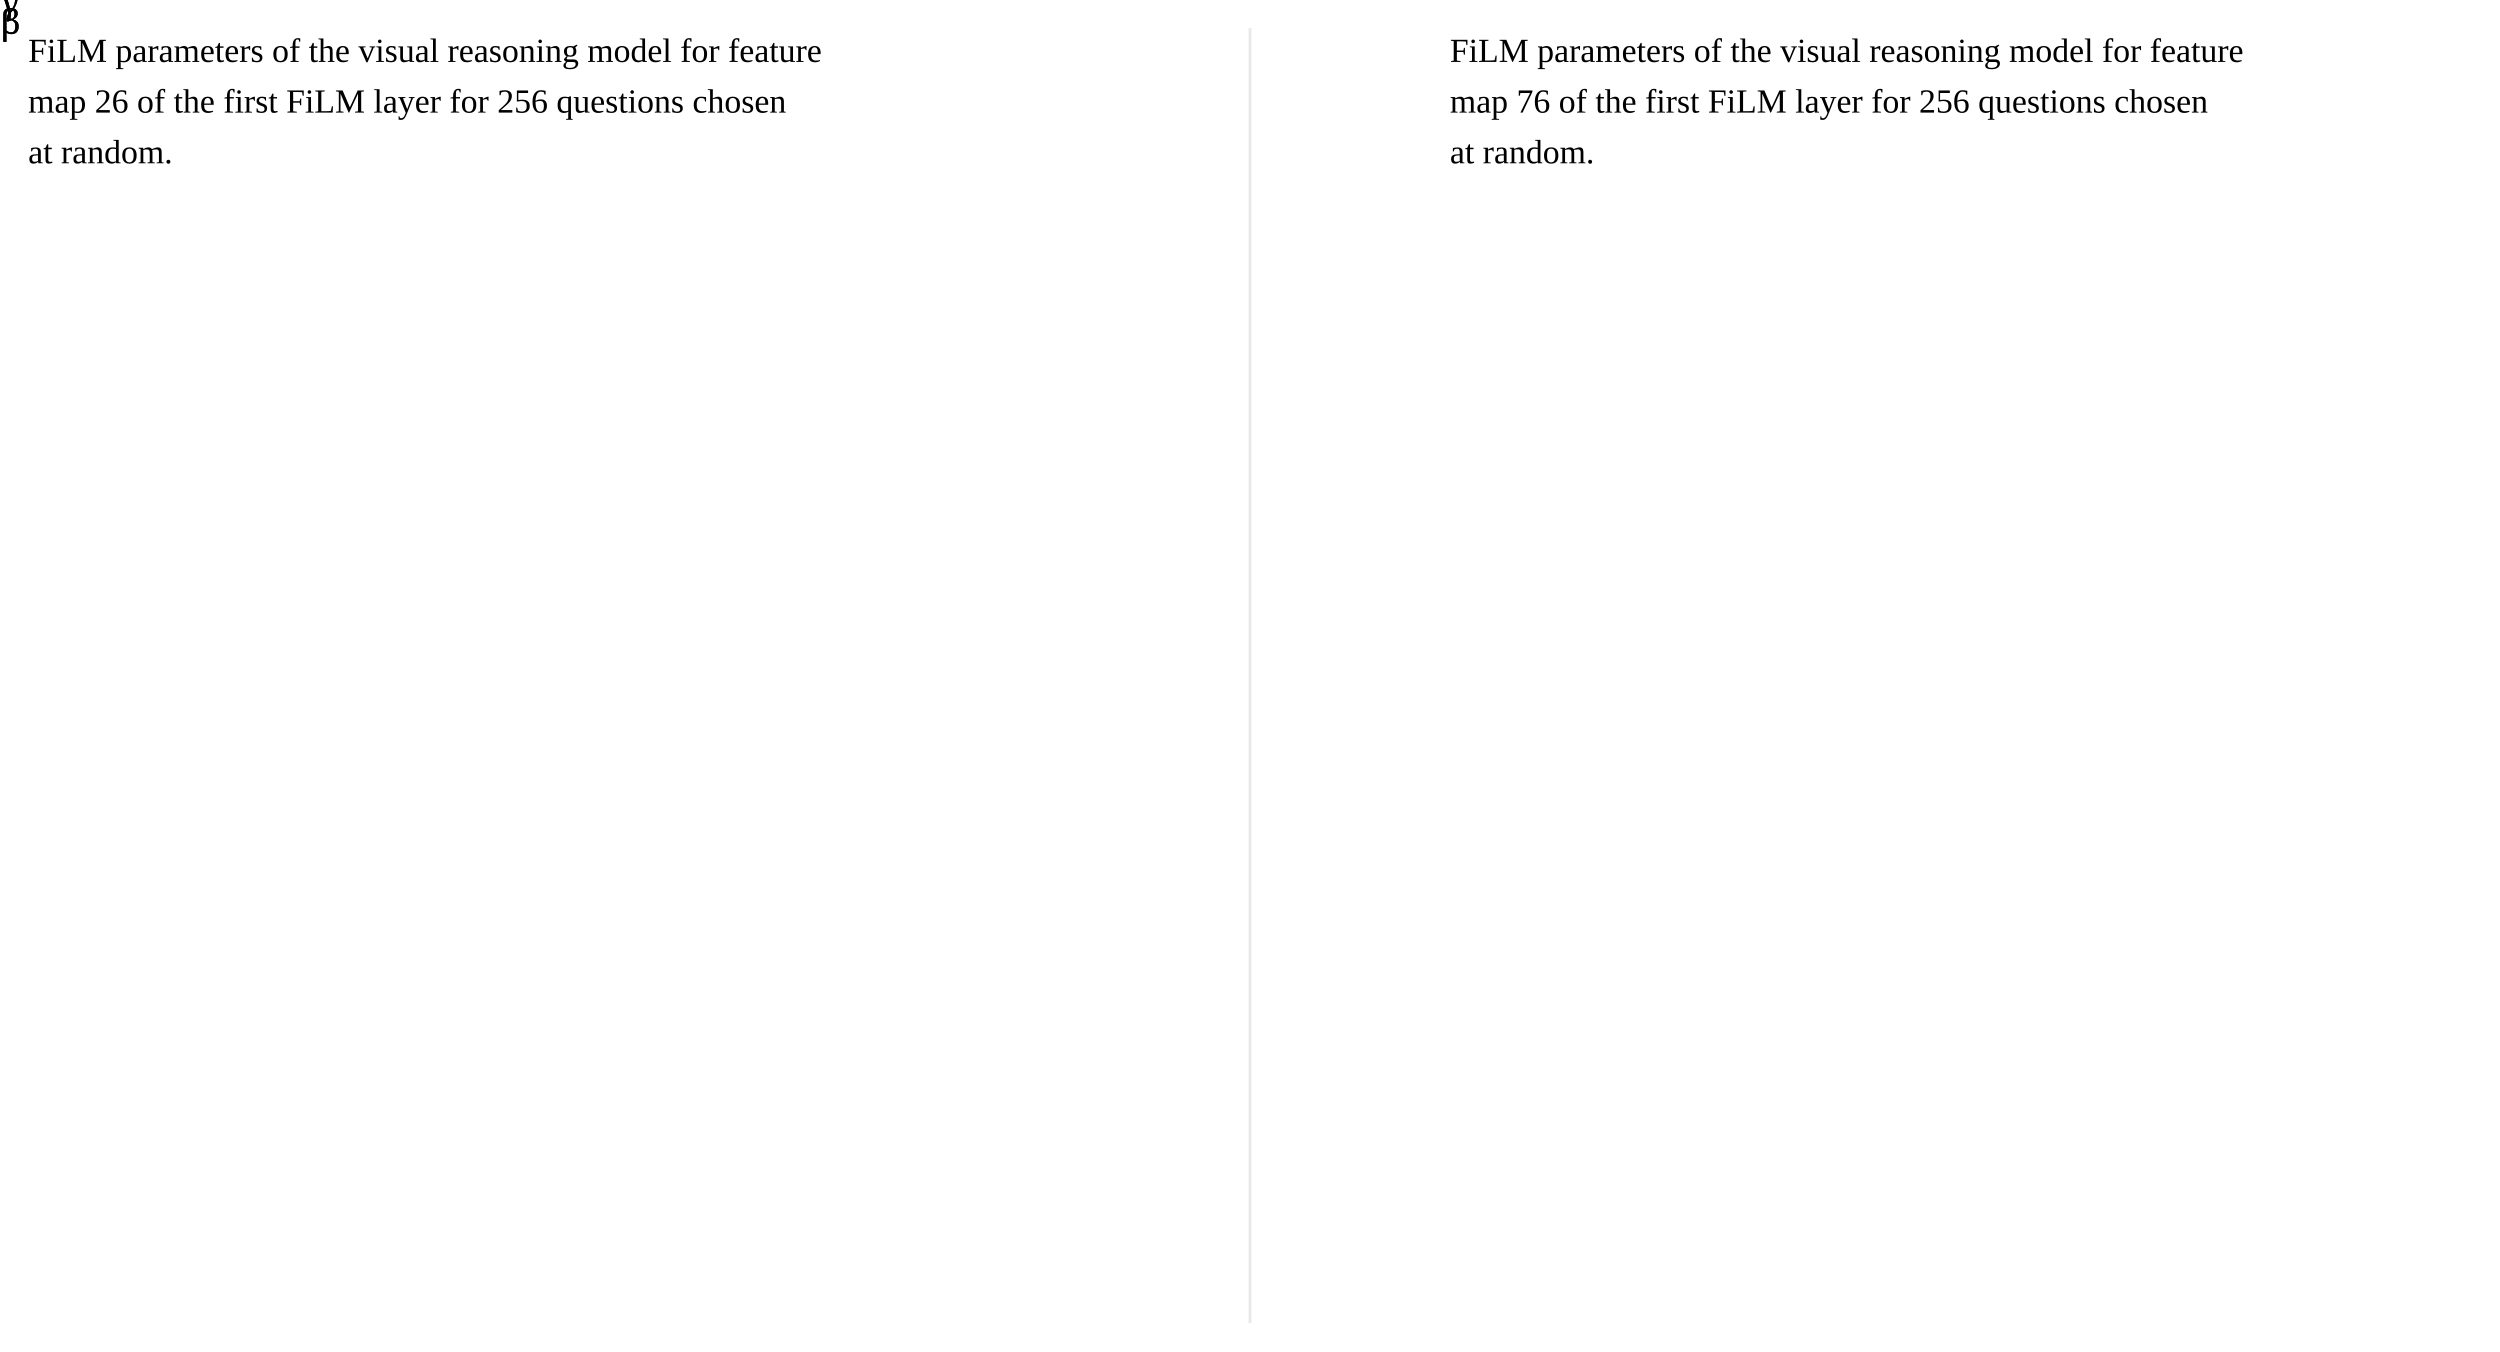
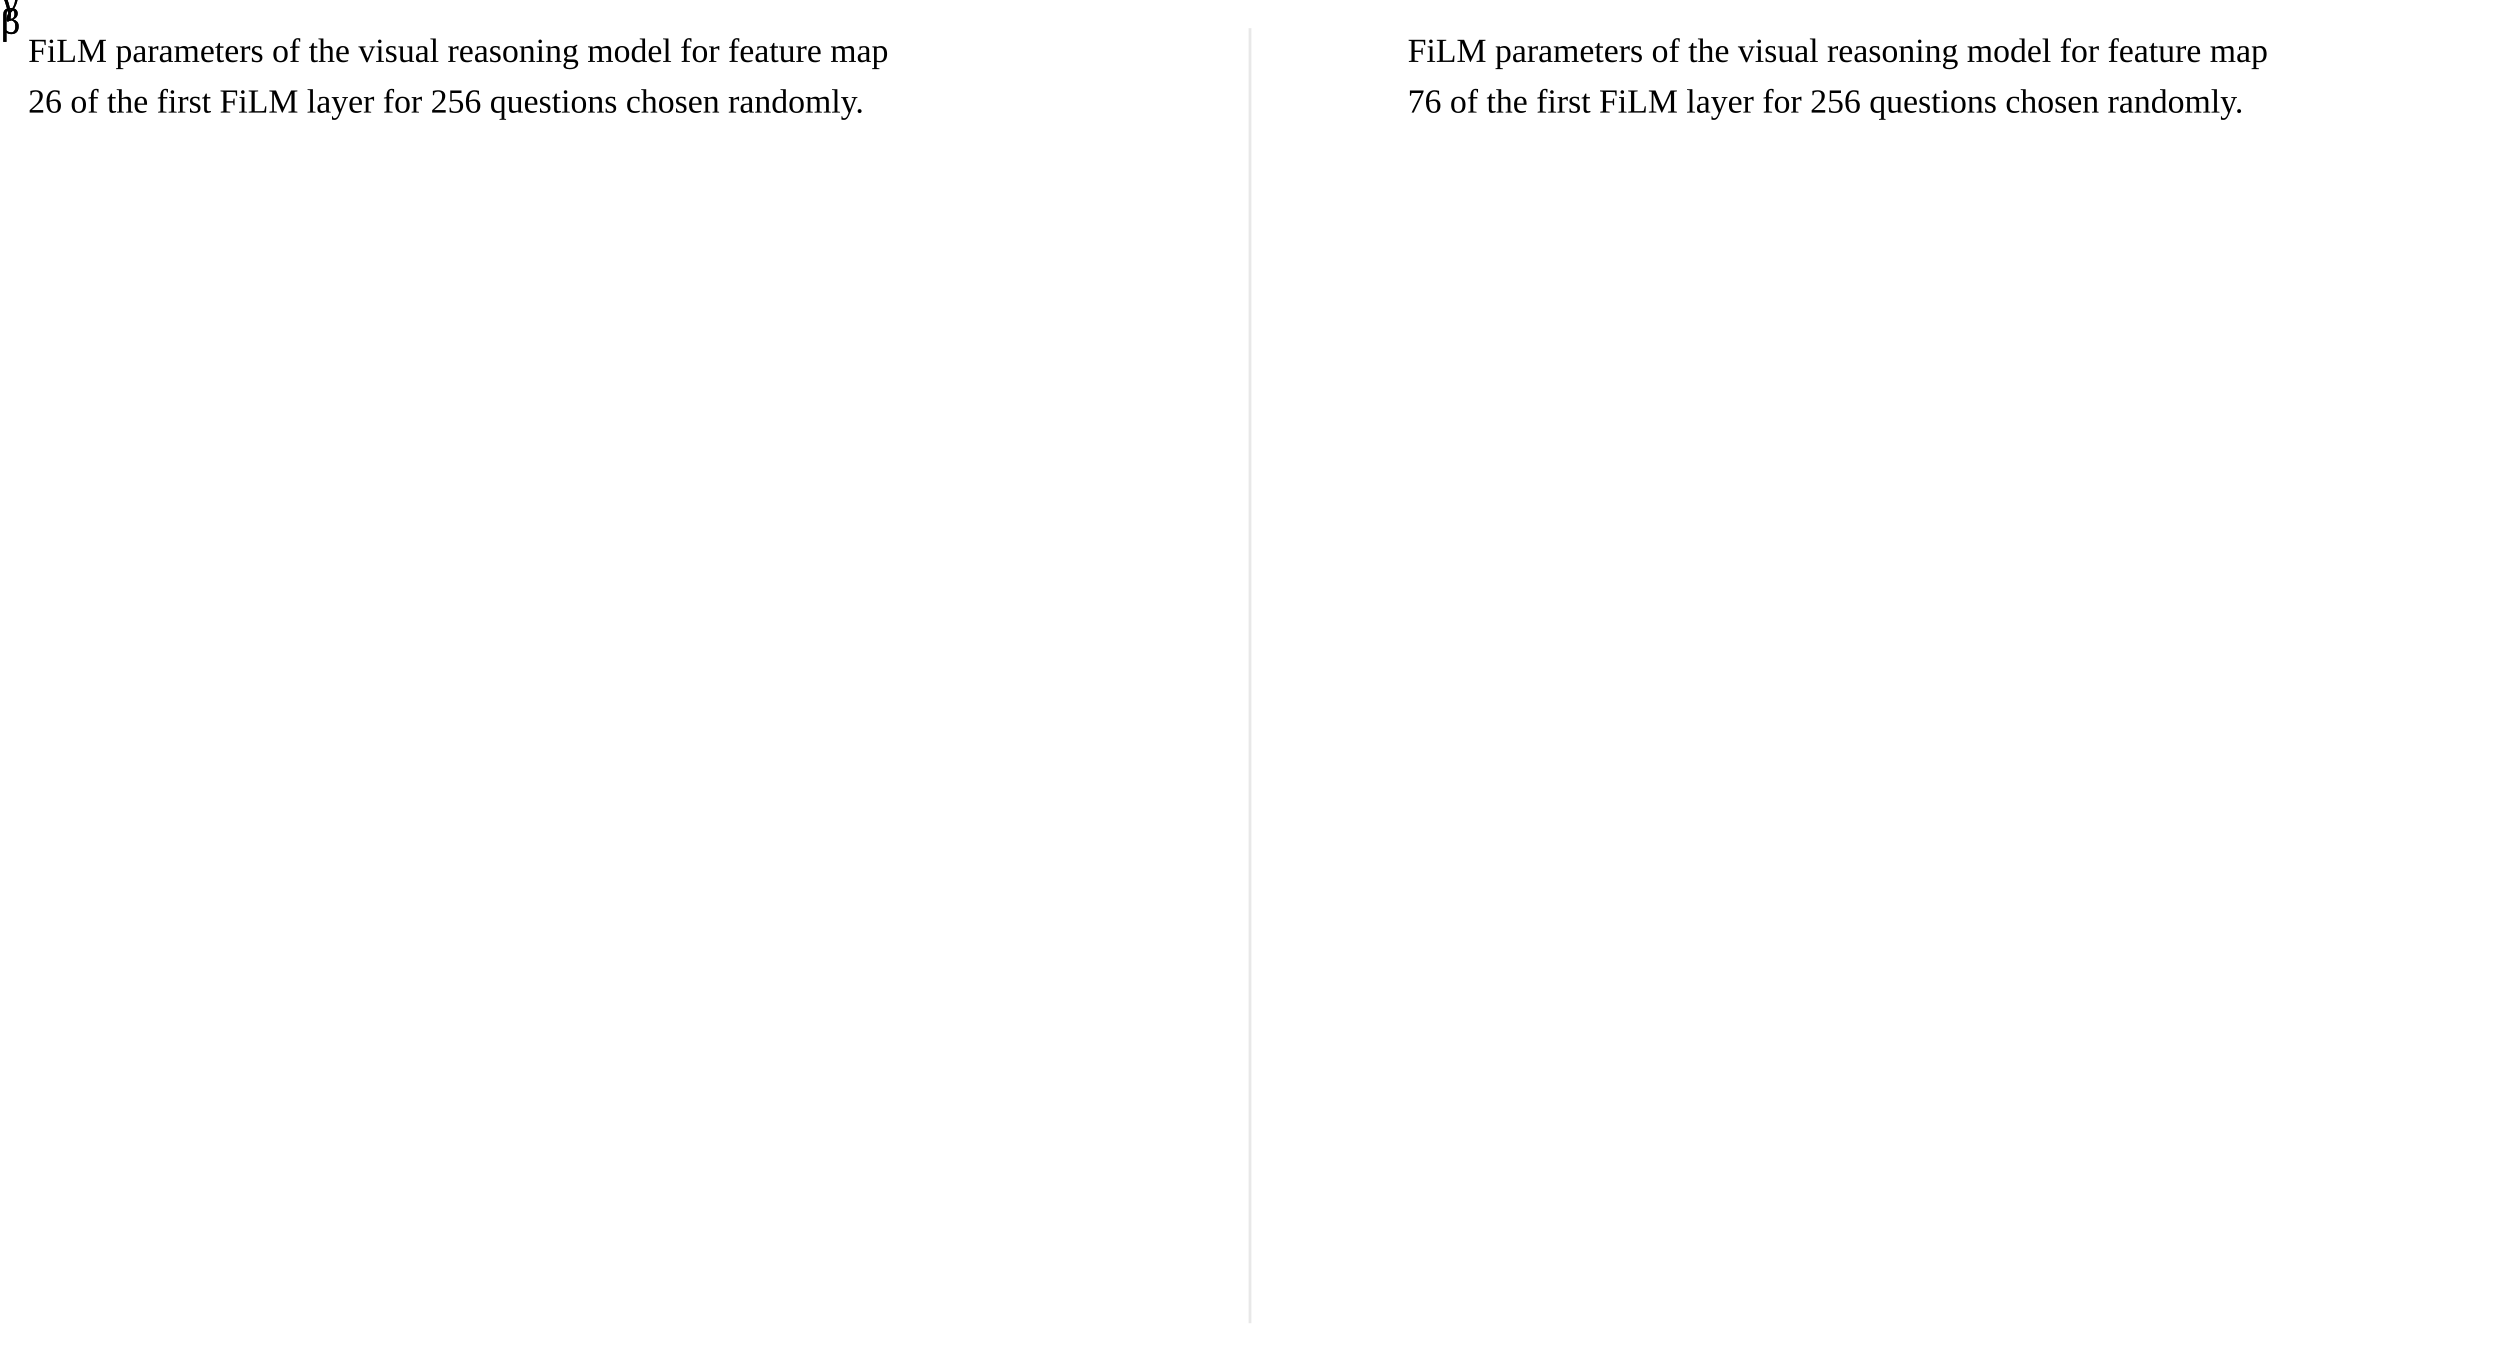
<svg xmlns="http://www.w3.org/2000/svg" viewBox="0 0 888 480">
  <path d="M444,10l0,460" style="stroke-width: 1px; stroke: #666; opacity: 0.15;" />
  <text x="10" y="10" dy="1em" class="figure-text">
    <tspan>
-       FiLM parameters of the visual reasoning model for feature
+       FiLM parameters of the visual reasoning model for feature map
    </tspan>
    <tspan x="10" dy="1.5em">
-       map 26 of the first FiLM layer for 256 questions chosen
-     </tspan>
-     <tspan x="10" dy="1.5em">
-       at random.
+       26 of the first FiLM layer for 256 questions chosen randomly.
    </tspan>
  </text>
-   <text x="515" y="10" dy="1em" class="figure-text">
+   <text x="500" y="10" dy="1em" class="figure-text">
    <tspan>
-       FiLM parameters of the visual reasoning model for feature
+       FiLM parameters of the visual reasoning model for feature map
    </tspan>
-     <tspan x="515" dy="1.5em">
-       map 76 of the first FiLM layer for 256 questions chosen
-     </tspan>
-     <tspan x="515" dy="1.5em">
-       at random.
+     <tspan x="500" dy="1.5em">
+       76 of the first FiLM layer for 256 questions chosen randomly.
    </tspan>
  </text>
  <g id="first-plot">
    <rect x="10" y="100" width="360" height="360" style="fill: none;" />
    <path id="x-axis" d="M 0 0 L 0 0" class="figure-path" />
    <text id="x-axis-label" x="0" y="0" dy="0.4em" font-family="serif" class="figure-text">γ</text>
    <path d="M 0 0 L 0 0" id="y-axis" class="figure-path" />
    <text id="y-axis-label" x="0" y="0" dy="1em" font-family="serif" class="figure-text">β</text>
  </g>
  <g id="second-plot">
    <rect x="515" y="100" width="360" height="360" style="fill: none;" />
    <path id="x-axis" d="M 0 0 L 0 0" class="figure-path" />
    <text id="x-axis-label" x="0" y="0" dy="0.4em" font-family="serif" class="figure-text">γ</text>
    <path d="M 0 0 L 0 0" id="y-axis" class="figure-path" />
    <text id="y-axis-label" x="0" y="0" dy="1em" font-family="serif" class="figure-text">β</text>
  </g>
</svg>
